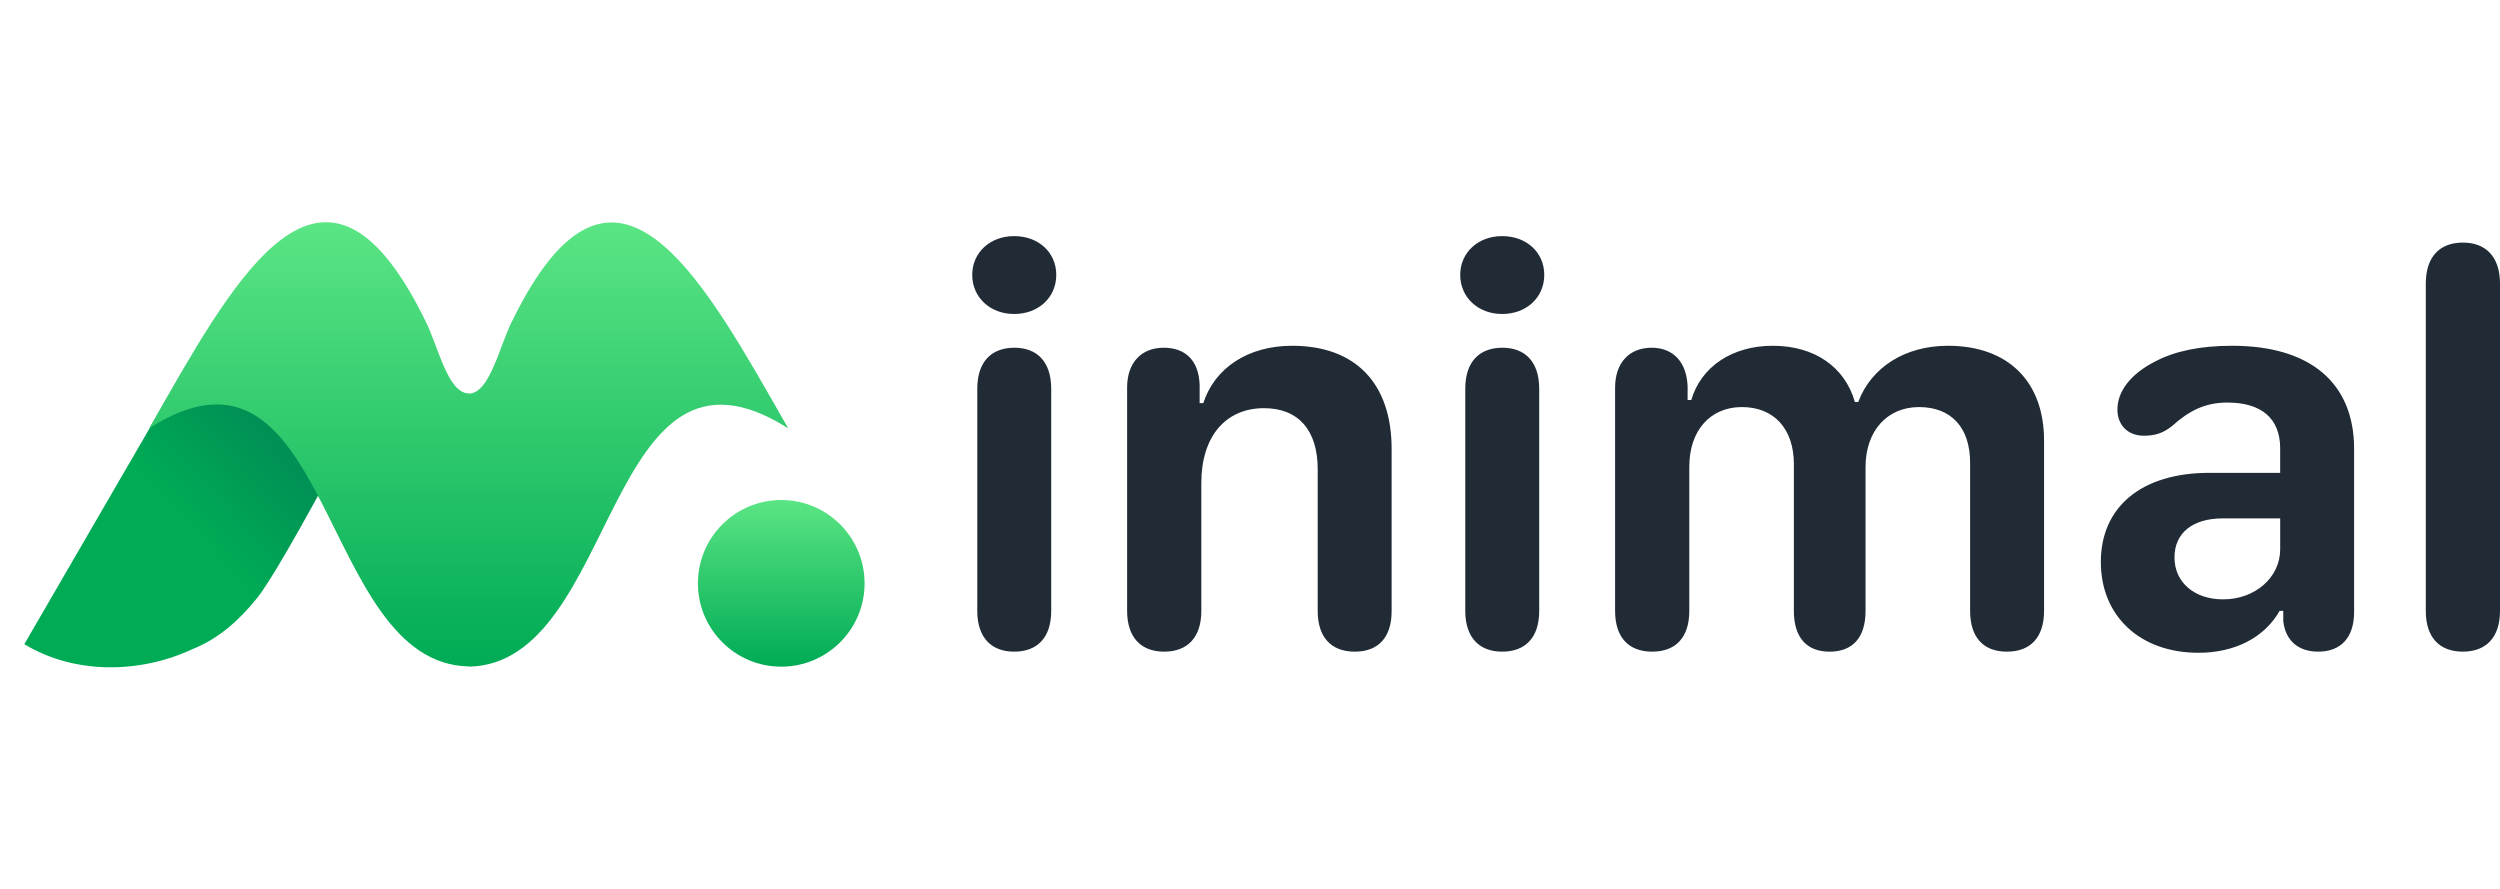
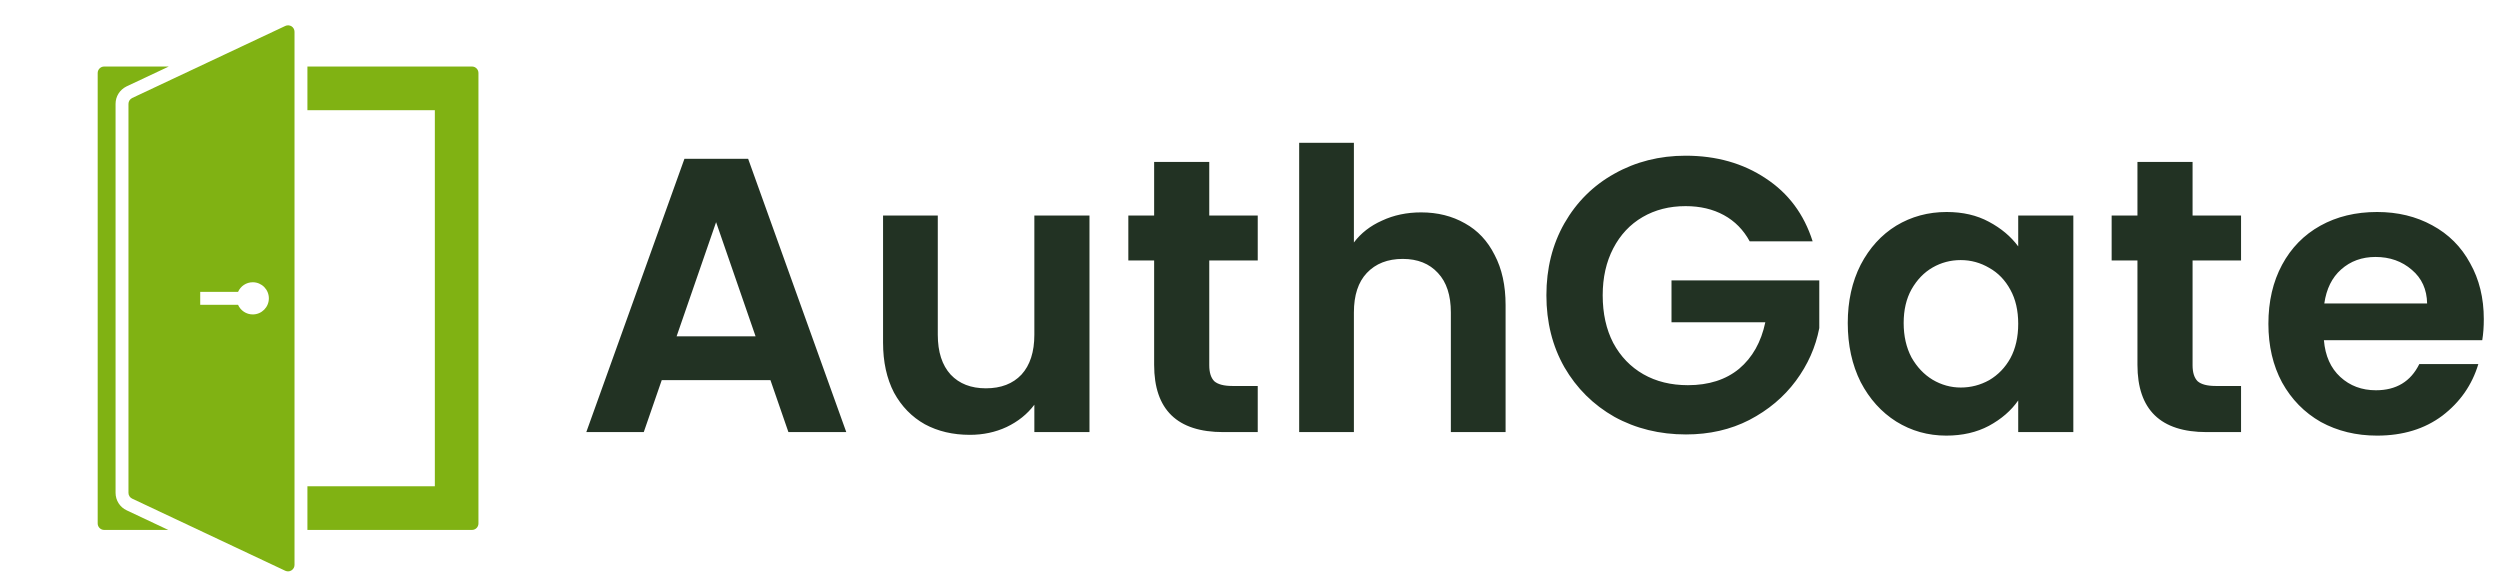
- <svg xmlns="http://www.w3.org/2000/svg" height="128" viewBox="0 0 360 128" width="360">
-   <linearGradient id="a" x1="100%" x2="50%" y1="5.663%" y2="50%">
-     <stop offset="0" stop-color="#007b55" />
-     <stop offset="1" stop-color="#00ab55" />
-   </linearGradient>
-   <linearGradient id="b" x1="50%" x2="50%" y1="0%" y2="100%">
-     <stop offset="0" stop-color="#5be584" />
-     <stop offset="1" stop-color="#00ab55" />
-   </linearGradient>
-   <g fill="none" fill-rule="evenodd">
-     <g transform="translate(3.5 32)">
-       <path d="m23.202 20.777c11.072 5.722 11.577 5.984 11.6 5.995.003.002.161.083 11.198 5.788-6.518 12.135-10.673 19.316-12.467 21.545-2.69 3.342-5.624 5.873-9.232 7.333-7.586 3.565-17.018 3.732-24.3-.676z" fill="url(#a)" />
-       <g fill="url(#b)">
-         <path d="m107.578 25.432c-11.568-20.239-23.525-39.307-37.261-11.336-1.879 3.596-3.249 10.584-6.317 10.584v-.036c-3.068 0-4.437-6.988-6.316-10.584-13.736-27.971-25.694-8.903-37.261 11.336-.871 1.526-1.707 2.983-2.422 4.249 26.509-16.782 24.278 33.917 46 34.319v.036c21.723-.403 19.491-51.101 46-34.32-.715-1.266-1.551-2.722-2.422-4.249" />
-         <path d="m109 64c6.627 0 12-5.373 12-12s-5.373-12-12-12-12 5.373-12 12 5.373 12 12 12" />
-       </g>
-     </g>
-     <path d="m146.031 45.215c3.522 0 6.072-2.389 6.072-5.628s-2.55-5.587-6.072-5.587c-3.441 0-6.031 2.348-6.031 5.587s2.591 5.628 6.031 5.628zm0 48.623c3.319 0 5.343-1.984 5.343-5.87v-31.984c0-3.887-2.024-5.911-5.303-5.911-3.319 0-5.343 2.024-5.343 5.911v31.984c0 3.846 2.024 5.87 5.303 5.87zm49.06 0c3.4 0 5.303-2.065 5.303-5.83v-23.36c0-9.433-5.181-14.858-14.329-14.858-6.315 0-11.132 3.158-12.791 8.259h-.526v-2.632c-.121-3.441-1.983-5.344-5.181-5.344-3.238 0-5.262 2.186-5.262 5.709v32.186c0 3.765 1.943 5.87 5.343 5.87s5.343-2.105 5.343-5.87v-18.421c0-6.68 3.481-10.769 9.027-10.769 4.938 0 7.731 3.158 7.731 8.785v20.405c0 3.765 1.902 5.87 5.343 5.87zm21.211-48.623c3.522 0 6.072-2.389 6.072-5.628s-2.55-5.587-6.072-5.587c-3.441 0-6.031 2.348-6.031 5.587s2.591 5.628 6.031 5.628zm0 48.623c3.319 0 5.343-1.984 5.343-5.87v-31.984c0-3.887-2.024-5.911-5.303-5.911-3.319 0-5.343 2.024-5.343 5.911v31.984c0 3.846 2.024 5.87 5.303 5.87zm72.699 0c3.4 0 5.343-2.065 5.343-5.87v-24.534c0-8.502-5.181-13.644-13.844-13.644-6.193 0-11.051 3.117-12.913 8.097h-.486c-1.417-5.02-5.788-8.097-11.82-8.097-5.829 0-10.322 2.996-11.739 7.814h-.526v-2.024c-.162-3.441-2.064-5.506-5.181-5.506-3.238 0-5.262 2.186-5.262 5.749v32.146c0 3.806 1.943 5.87 5.343 5.87s5.343-2.065 5.343-5.87v-20.769c0-5.223 3.036-8.583 7.569-8.583 4.615 0 7.489 3.117 7.489 8.219v21.134c0 3.806 1.822 5.87 5.141 5.87 3.36 0 5.181-2.065 5.181-5.87v-20.729c0-5.182 3.117-8.623 7.691-8.623 4.615 0 7.367 2.915 7.367 8.016v21.336c0 3.806 1.902 5.87 5.303 5.87zm27.566.162c5.262 0 9.512-2.186 11.698-6.032h.526v1.498c.324 2.794 2.186 4.372 5.019 4.372 3.319 0 5.181-2.065 5.181-5.709v-23.482c0-9.514-6.315-14.858-17.568-14.858-4.695 0-8.298.81-11.01 2.227-3.764 1.903-5.505 4.453-5.505 6.964 0 2.186 1.457 3.765 3.805 3.765 1.741 0 2.874-.445 4.088-1.417 2.388-2.146 4.695-3.36 7.934-3.36 4.898 0 7.61 2.267 7.61 6.599v3.522h-10.201c-9.755 0-15.625 4.899-15.625 12.834 0 7.814 5.667 13.077 14.046 13.077zm3.562-7.692c-4.169 0-7.003-2.47-7.003-6.032 0-3.522 2.591-5.628 6.962-5.628h8.258v4.453c0 4.049-3.603 7.206-8.217 7.206zm34.528 7.53c3.279 0 5.343-1.984 5.343-5.87v-47.126c0-3.887-2.064-5.911-5.343-5.911-3.319 0-5.343 2.024-5.343 5.911v47.126c0 3.887 2.024 5.87 5.343 5.87z" fill="#212b36" fill-rule="nonzero" />
-   </g>
+ <svg xmlns="http://www.w3.org/2000/svg" width="243" height="57" viewBox="0 0 243 57" fill="none">
+   <path d="M74.886 36.946H64.322L62.574 42H56.988L66.526 15.438H72.72L82.258 42H76.634L74.886 36.946ZM73.442 32.69L69.604 21.594L65.766 32.69H73.442ZM105.897 20.948V42H100.539V39.34C99.855 40.252 98.956 40.974 97.841 41.506C96.752 42.013 95.561 42.266 94.269 42.266C92.623 42.266 91.166 41.924 89.899 41.24C88.632 40.531 87.632 39.505 86.897 38.162C86.188 36.794 85.833 35.173 85.833 33.298V20.948H91.153V32.538C91.153 34.21 91.571 35.502 92.407 36.414C93.243 37.301 94.383 37.744 95.827 37.744C97.296 37.744 98.449 37.301 99.285 36.414C100.121 35.502 100.539 34.21 100.539 32.538V20.948H105.897ZM117.54 25.318V35.502C117.54 36.211 117.705 36.731 118.034 37.06C118.389 37.364 118.972 37.516 119.782 37.516H122.252V42H118.908C114.424 42 112.182 39.821 112.182 35.464V25.318H109.674V20.948H112.182V15.742H117.54V20.948H122.252V25.318H117.54ZM138.135 20.644C139.731 20.644 141.149 20.999 142.391 21.708C143.632 22.392 144.595 23.418 145.279 24.786C145.988 26.129 146.343 27.75 146.343 29.65V42H141.023V30.372C141.023 28.7 140.605 27.421 139.769 26.534C138.933 25.622 137.793 25.166 136.349 25.166C134.879 25.166 133.714 25.622 132.853 26.534C132.017 27.421 131.599 28.7 131.599 30.372V42H126.279V13.88H131.599V23.57C132.283 22.658 133.195 21.949 134.335 21.442C135.475 20.91 136.741 20.644 138.135 20.644ZM170.07 23.456C169.462 22.341 168.626 21.493 167.562 20.91C166.498 20.327 165.256 20.036 163.838 20.036C162.267 20.036 160.874 20.391 159.658 21.1C158.442 21.809 157.492 22.823 156.808 24.14C156.124 25.457 155.782 26.977 155.782 28.7C155.782 30.473 156.124 32.019 156.808 33.336C157.517 34.653 158.492 35.667 159.734 36.376C160.975 37.085 162.419 37.44 164.066 37.44C166.092 37.44 167.752 36.908 169.044 35.844C170.336 34.755 171.184 33.247 171.59 31.322H162.47V27.256H176.834V31.892C176.479 33.741 175.719 35.451 174.554 37.022C173.388 38.593 171.881 39.859 170.032 40.822C168.208 41.759 166.156 42.228 163.876 42.228C161.317 42.228 158.999 41.658 156.922 40.518C154.87 39.353 153.248 37.744 152.058 35.692C150.892 33.64 150.31 31.309 150.31 28.7C150.31 26.091 150.892 23.76 152.058 21.708C153.248 19.631 154.87 18.022 156.922 16.882C158.999 15.717 161.304 15.134 163.838 15.134C166.827 15.134 169.424 15.869 171.628 17.338C173.832 18.782 175.352 20.821 176.188 23.456H170.07ZM179.602 31.398C179.602 29.27 180.02 27.383 180.856 25.736C181.717 24.089 182.87 22.823 184.314 21.936C185.783 21.049 187.417 20.606 189.216 20.606C190.786 20.606 192.154 20.923 193.32 21.556C194.51 22.189 195.46 22.987 196.17 23.95V20.948H201.528V42H196.17V38.922C195.486 39.91 194.536 40.733 193.32 41.392C192.129 42.025 190.748 42.342 189.178 42.342C187.404 42.342 185.783 41.886 184.314 40.974C182.87 40.062 181.717 38.783 180.856 37.136C180.02 35.464 179.602 33.551 179.602 31.398ZM196.17 31.474C196.17 30.182 195.916 29.08 195.41 28.168C194.903 27.231 194.219 26.521 193.358 26.04C192.496 25.533 191.572 25.28 190.584 25.28C189.596 25.28 188.684 25.521 187.848 26.002C187.012 26.483 186.328 27.193 185.796 28.13C185.289 29.042 185.036 30.131 185.036 31.398C185.036 32.665 185.289 33.779 185.796 34.742C186.328 35.679 187.012 36.401 187.848 36.908C188.709 37.415 189.621 37.668 190.584 37.668C191.572 37.668 192.496 37.427 193.358 36.946C194.219 36.439 194.903 35.73 195.41 34.818C195.916 33.881 196.17 32.766 196.17 31.474ZM213.118 25.318V35.502C213.118 36.211 213.282 36.731 213.612 37.06C213.966 37.364 214.549 37.516 215.36 37.516H217.83V42H214.486C210.002 42 207.76 39.821 207.76 35.464V25.318H205.252V20.948H207.76V15.742H213.118V20.948H217.83V25.318H213.118ZM241.426 31.018C241.426 31.778 241.375 32.462 241.274 33.07H225.884C226.011 34.59 226.543 35.781 227.48 36.642C228.417 37.503 229.57 37.934 230.938 37.934C232.914 37.934 234.32 37.085 235.156 35.388H240.894C240.286 37.415 239.121 39.087 237.398 40.404C235.675 41.696 233.56 42.342 231.052 42.342C229.025 42.342 227.201 41.899 225.58 41.012C223.984 40.1 222.73 38.821 221.818 37.174C220.931 35.527 220.488 33.627 220.488 31.474C220.488 29.295 220.931 27.383 221.818 25.736C222.705 24.089 223.946 22.823 225.542 21.936C227.138 21.049 228.975 20.606 231.052 20.606C233.053 20.606 234.839 21.037 236.41 21.898C238.006 22.759 239.235 23.988 240.096 25.584C240.983 27.155 241.426 28.966 241.426 31.018ZM235.916 29.498C235.891 28.13 235.397 27.041 234.434 26.23C233.471 25.394 232.293 24.976 230.9 24.976C229.583 24.976 228.468 25.381 227.556 26.192C226.669 26.977 226.125 28.079 225.922 29.498H235.916Z" fill="#223223" />
+   <path d="M12.312 49.603L16.357 51.509H10.122C9.779 51.509 9.495 51.225 9.495 50.882V7.094C9.495 6.751 9.779 6.467 10.122 6.467H16.407L12.286 8.406C11.634 8.732 11.233 9.375 11.233 10.094V47.907C11.233 48.634 11.659 49.303 12.312 49.603ZM45.878 6.467H29.881V10.713H42.267V47.263H29.881V51.509H45.878C46.229 51.509 46.505 51.225 46.505 50.882V7.094C46.505 6.751 46.229 6.467 45.878 6.467Z" fill="#80B213" />
+   <path d="M28.334 2.555C28.15 2.447 27.925 2.43 27.732 2.522L12.847 9.526C12.629 9.635 12.487 9.852 12.487 10.094V47.907C12.487 48.149 12.629 48.367 12.847 48.467L27.732 55.48C27.816 55.513 27.908 55.538 28 55.538C28.117 55.538 28.234 55.505 28.334 55.438C28.518 55.321 28.627 55.12 28.627 54.911V3.09C28.627 2.873 28.518 2.672 28.334 2.555ZM24.569 30.563C23.929 30.563 23.38 30.177 23.138 29.626H19.461V28.372H23.138C23.38 27.821 23.928 27.435 24.569 27.435C25.433 27.435 26.133 28.135 26.133 28.999C26.133 29.863 25.433 30.563 24.569 30.563Z" fill="#80B213" />
</svg>
